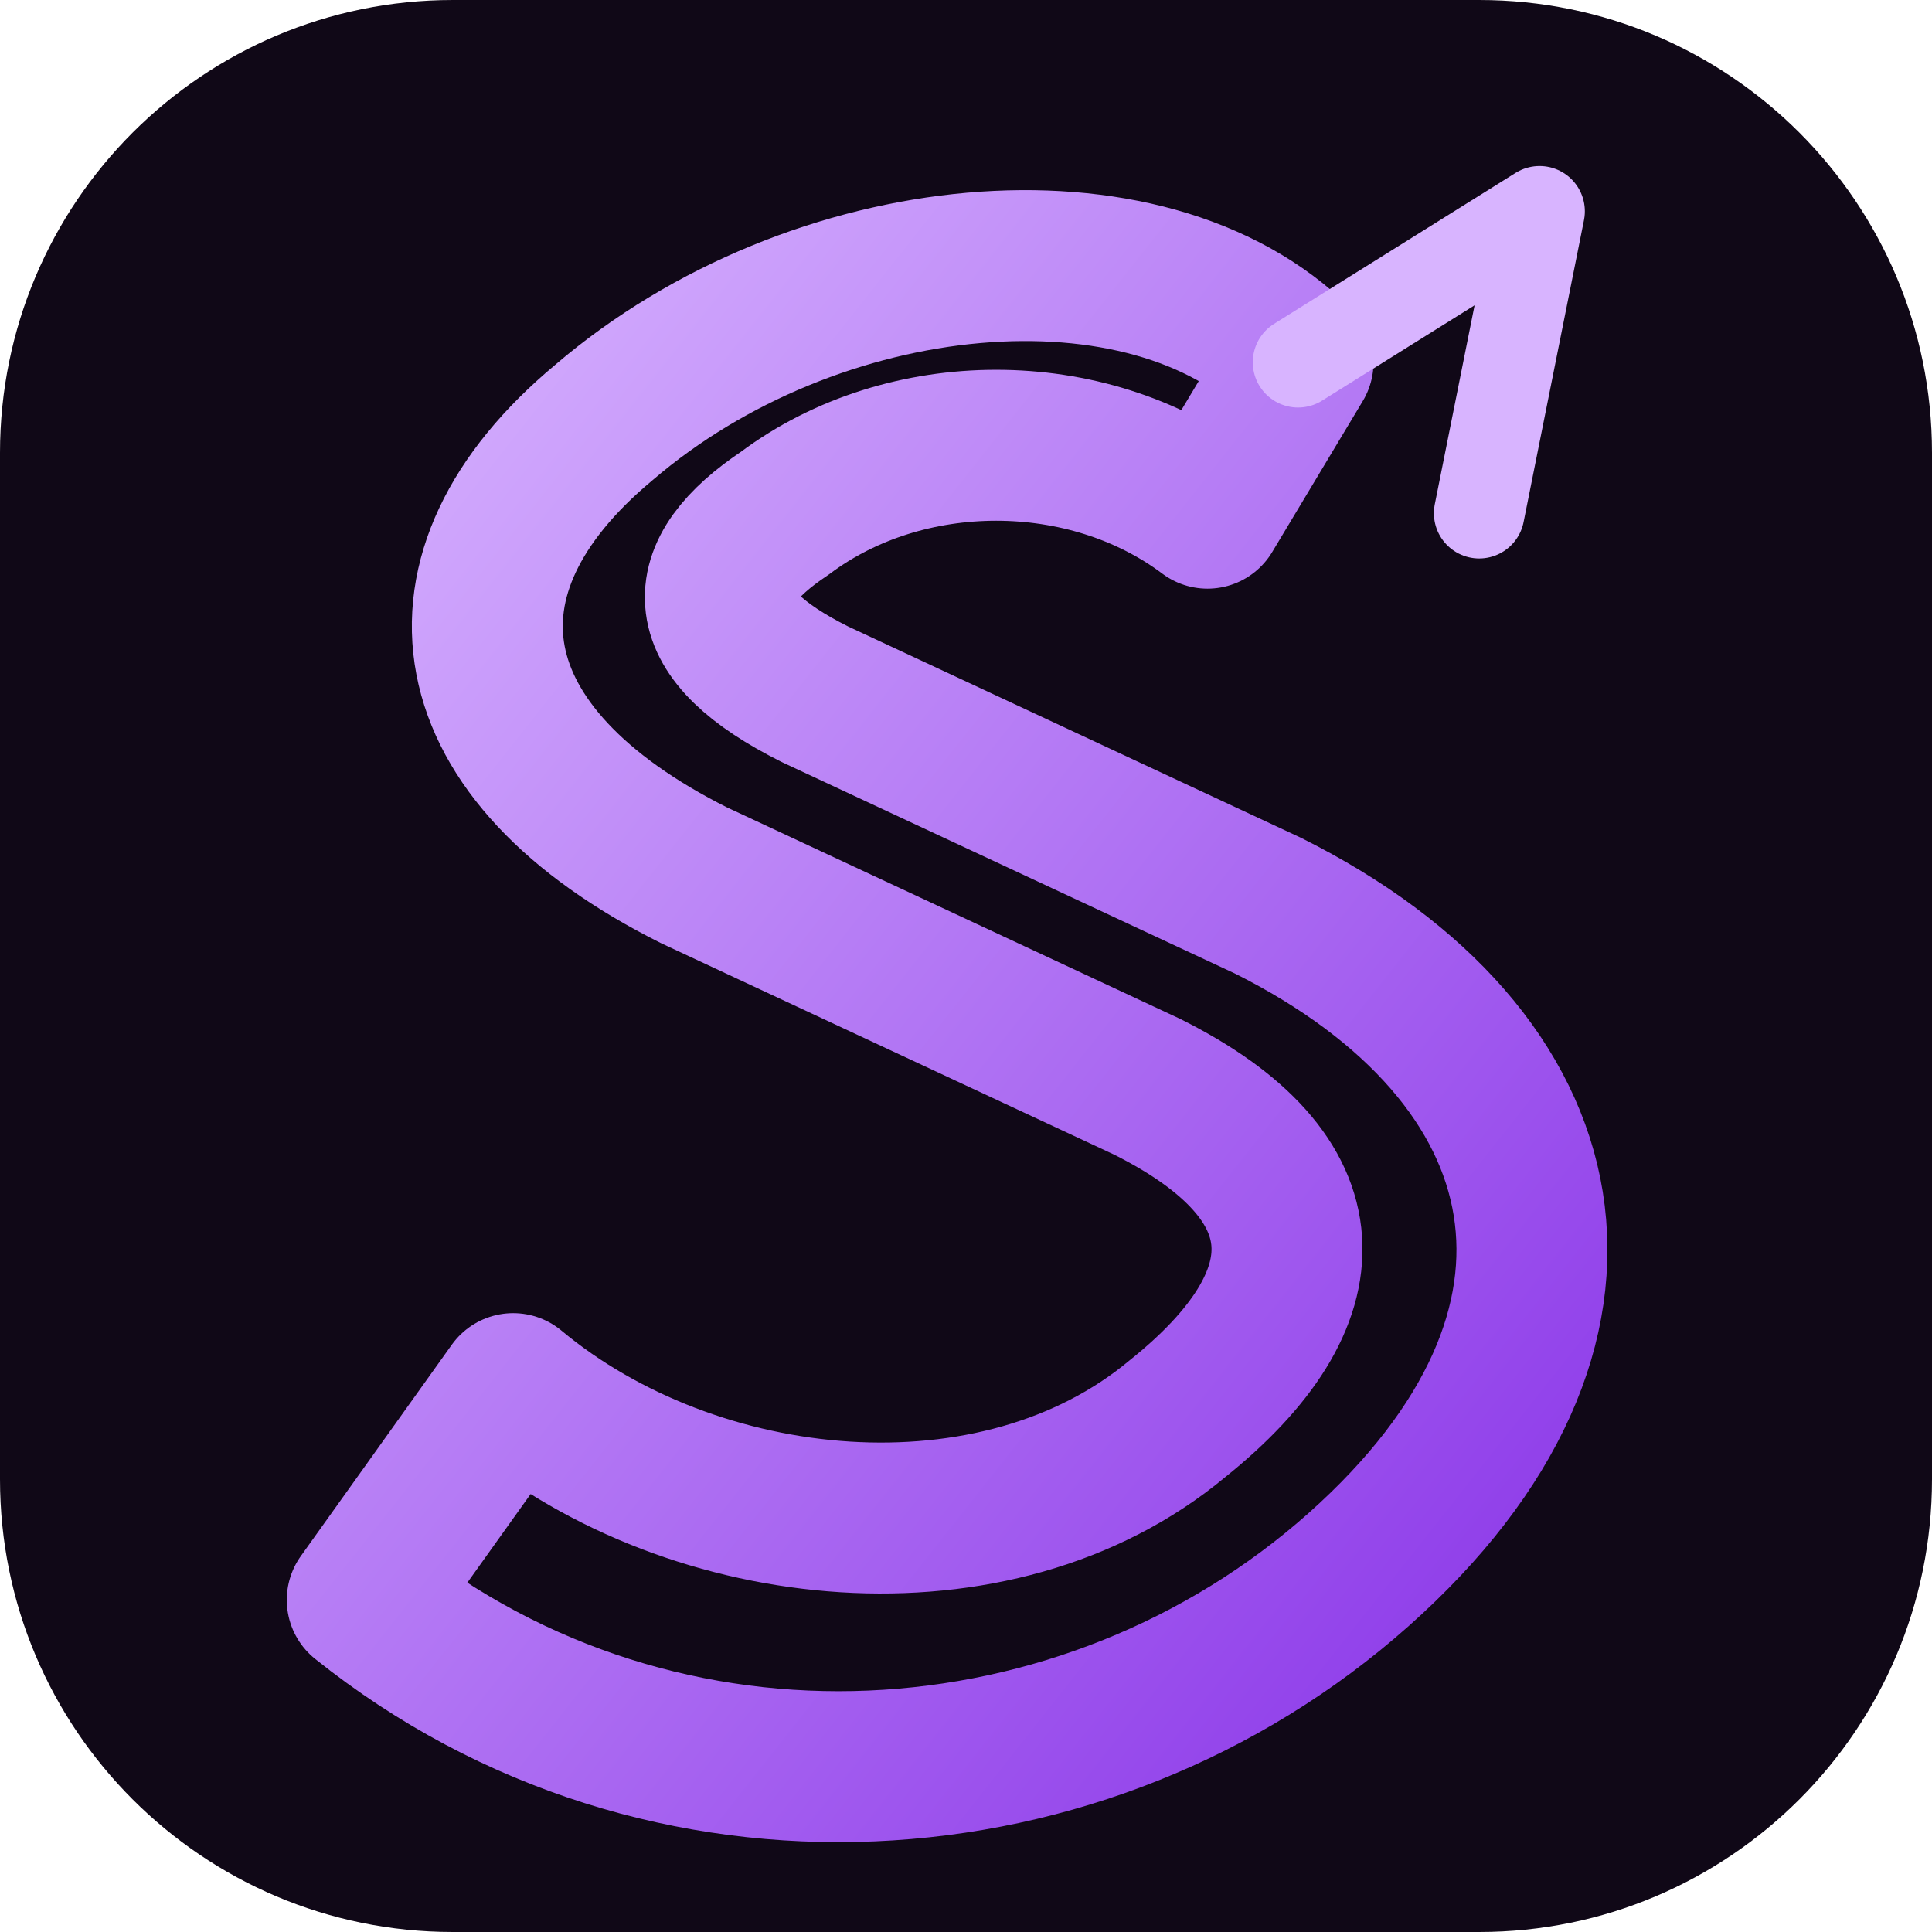
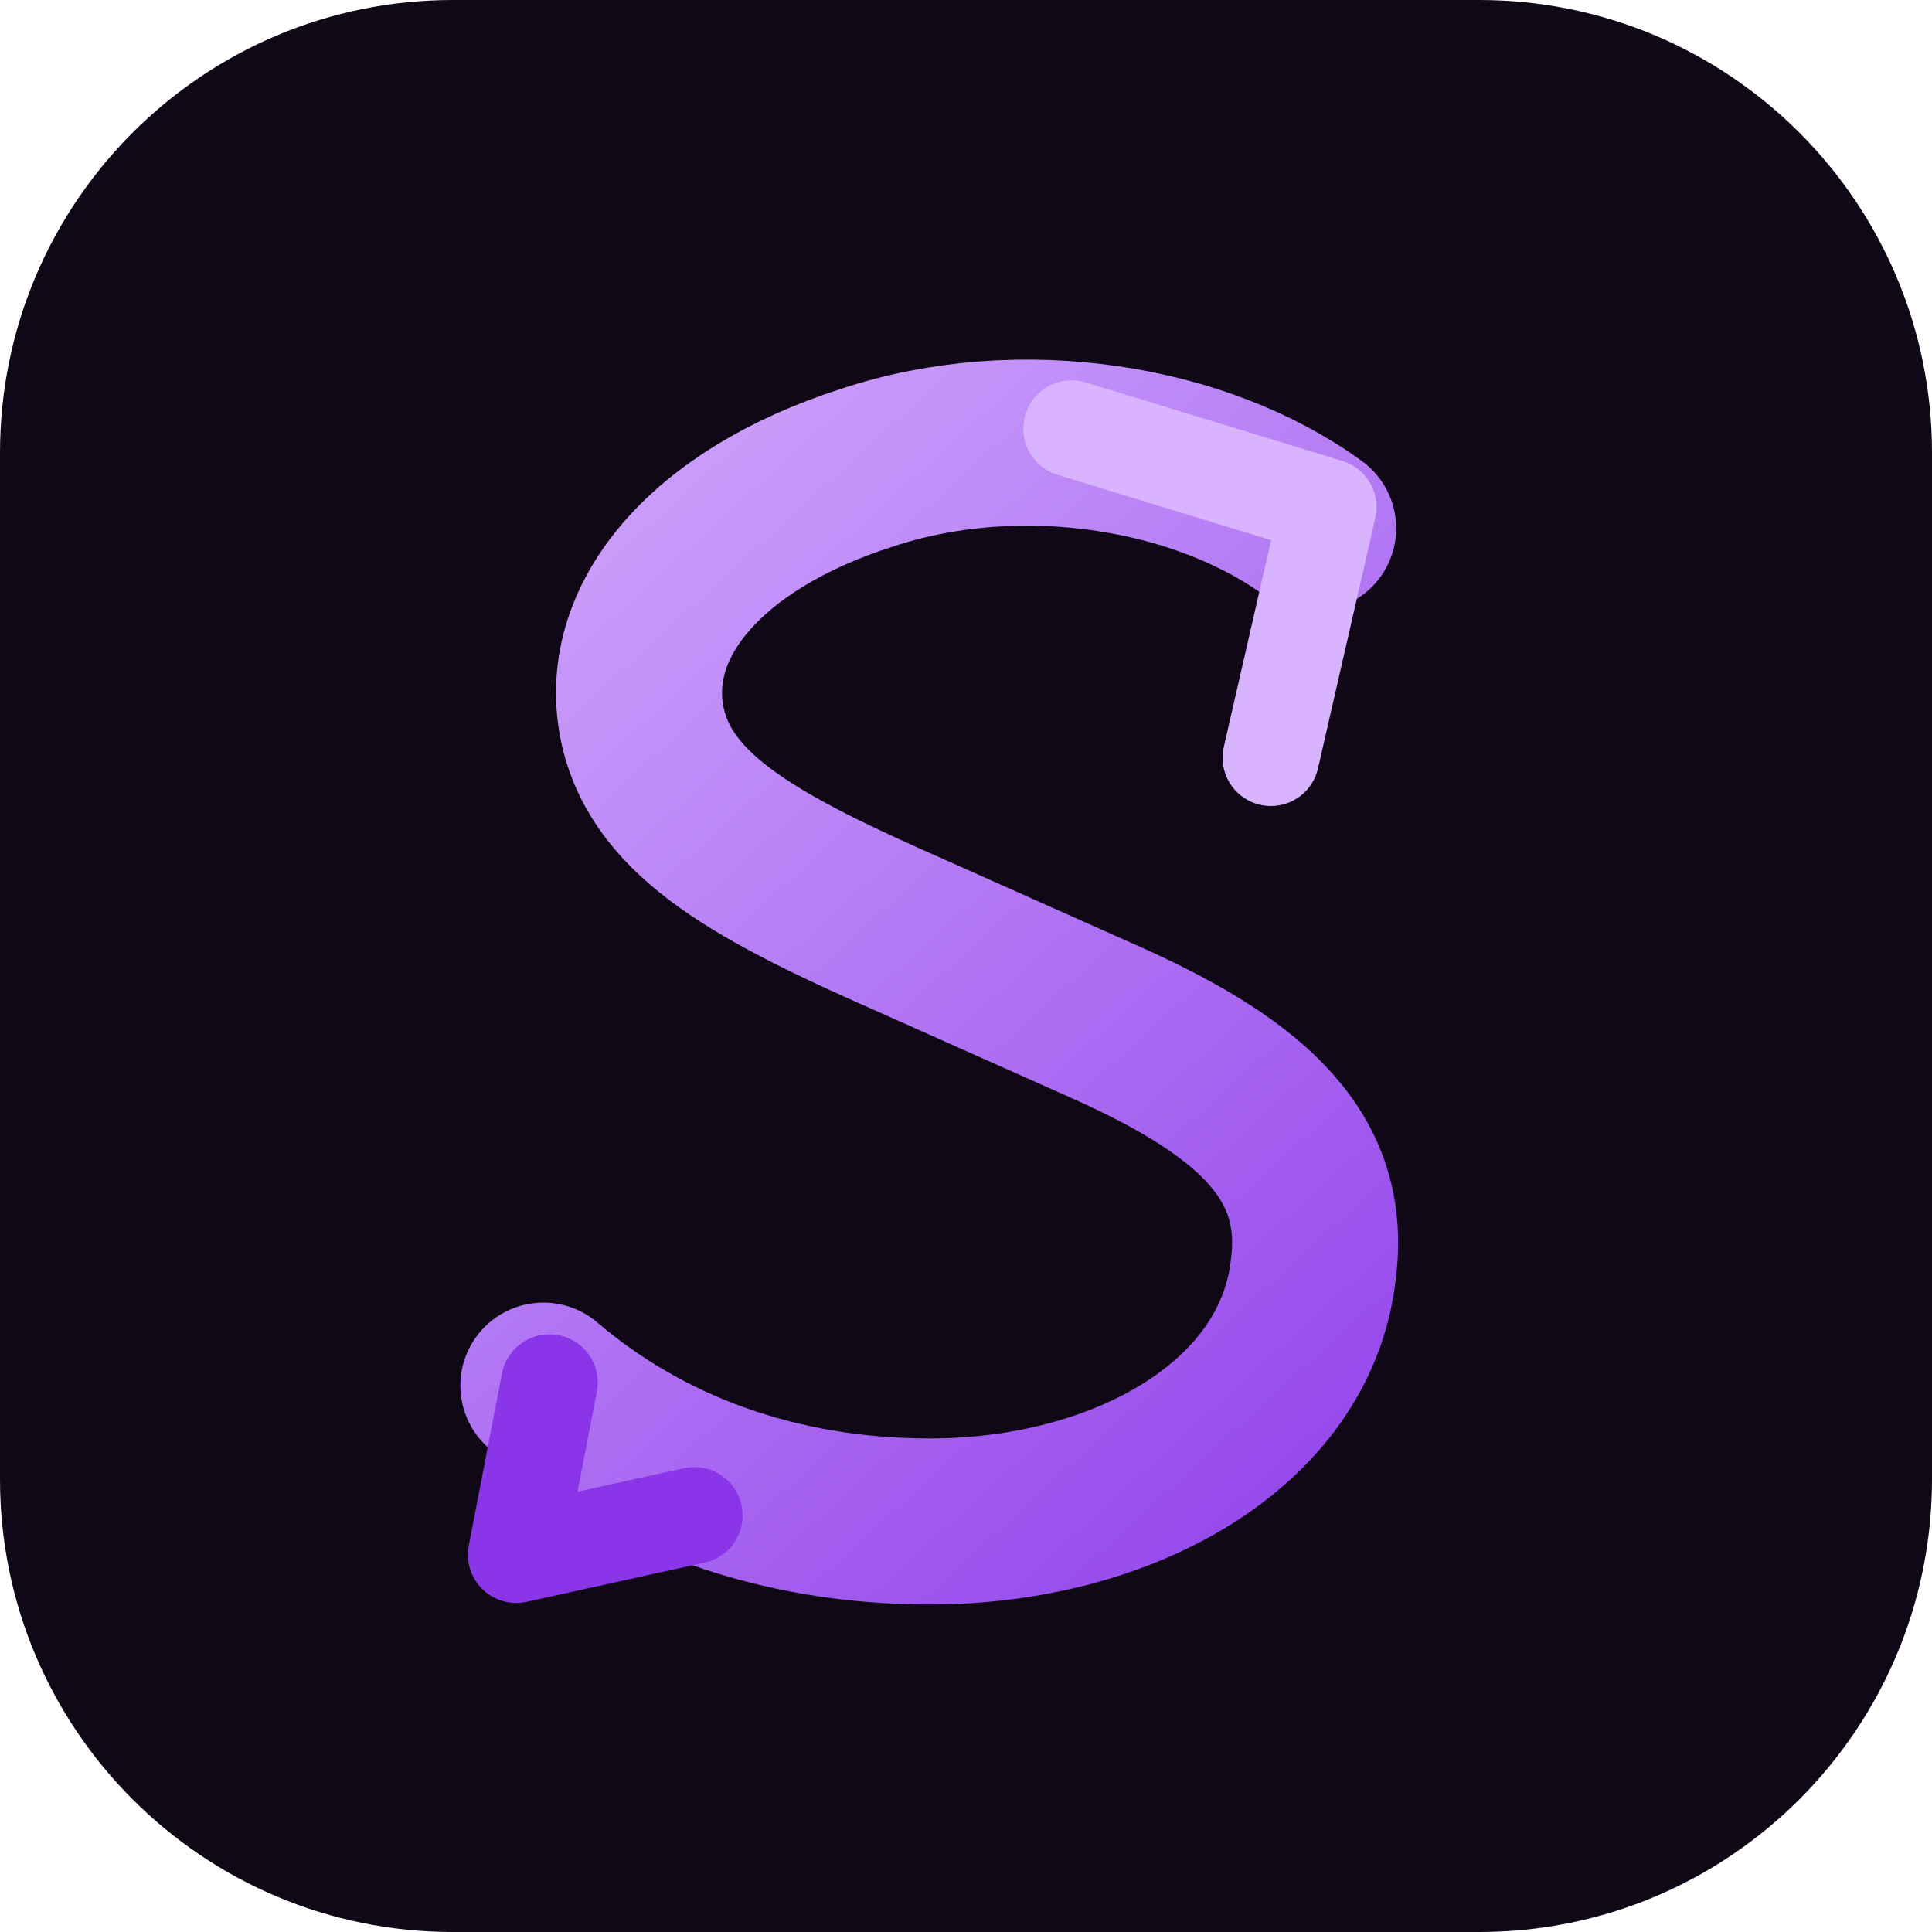
- <svg xmlns="http://www.w3.org/2000/svg" viewBox="0 0 64 64">
+ <svg xmlns="http://www.w3.org/2000/svg" viewBox="0 0 64 64" role="img" aria-labelledby="title">
  <defs>
-     <linearGradient id="v" x1="0" y1="0" x2="1" y2="1">
+     <linearGradient id="synexis-violet" x1="12" y1="10" x2="52" y2="54" gradientUnits="userSpaceOnUse">
      <stop offset="0" stop-color="#D8B4FF" />
      <stop offset="1" stop-color="#8A35E8" />
    </linearGradient>
  </defs>
  <rect width="64" height="64" rx="15" fill="#100817" />
-   <path d="M43 12C38 7 27 8 20 14 14 19 15 25 23 29l15 7c6 3 6 7 1 11-6 5-16 4-22-1l-5 7c10 8 24 7 33-1 9-8 7-17-3-22l-15-7c-4-2-4-4-1-6 4-3 10-3 14 0z" fill="none" stroke="url(#v)" stroke-width="5" stroke-linecap="round" stroke-linejoin="round" />
-   <path d="M43 12l8-5-2 10" fill="none" stroke="#D8B4FF" stroke-width="3" stroke-linecap="round" stroke-linejoin="round" />
+   <path d="M43.5 17.5C39.8 14.8 33.8 13.8 28.7 15.5C23.4 17.2 20.5 20.6 21.3 24.1C22 27.1 25.2 28.8 30.2 31L36.7 33.9C41.6 36.1 44 38.4 43.5 42.1C42.9 47.2 37.2 50.4 30.8 50.4C25.8 50.4 21.4 48.8 18 45.9" fill="none" stroke="url(#synexis-violet)" stroke-width="5.5" stroke-linecap="round" stroke-linejoin="round" />
+   <path d="M35.5 14.2L44 16.8L42.1 25.1" fill="none" stroke="#D8B4FF" stroke-width="3.2" stroke-linecap="round" stroke-linejoin="round" />
+   <path d="M18.2 45.8L17.1 51.5L23 50.2" fill="none" stroke="#8A35E8" stroke-width="3.2" stroke-linecap="round" stroke-linejoin="round" />
</svg>
